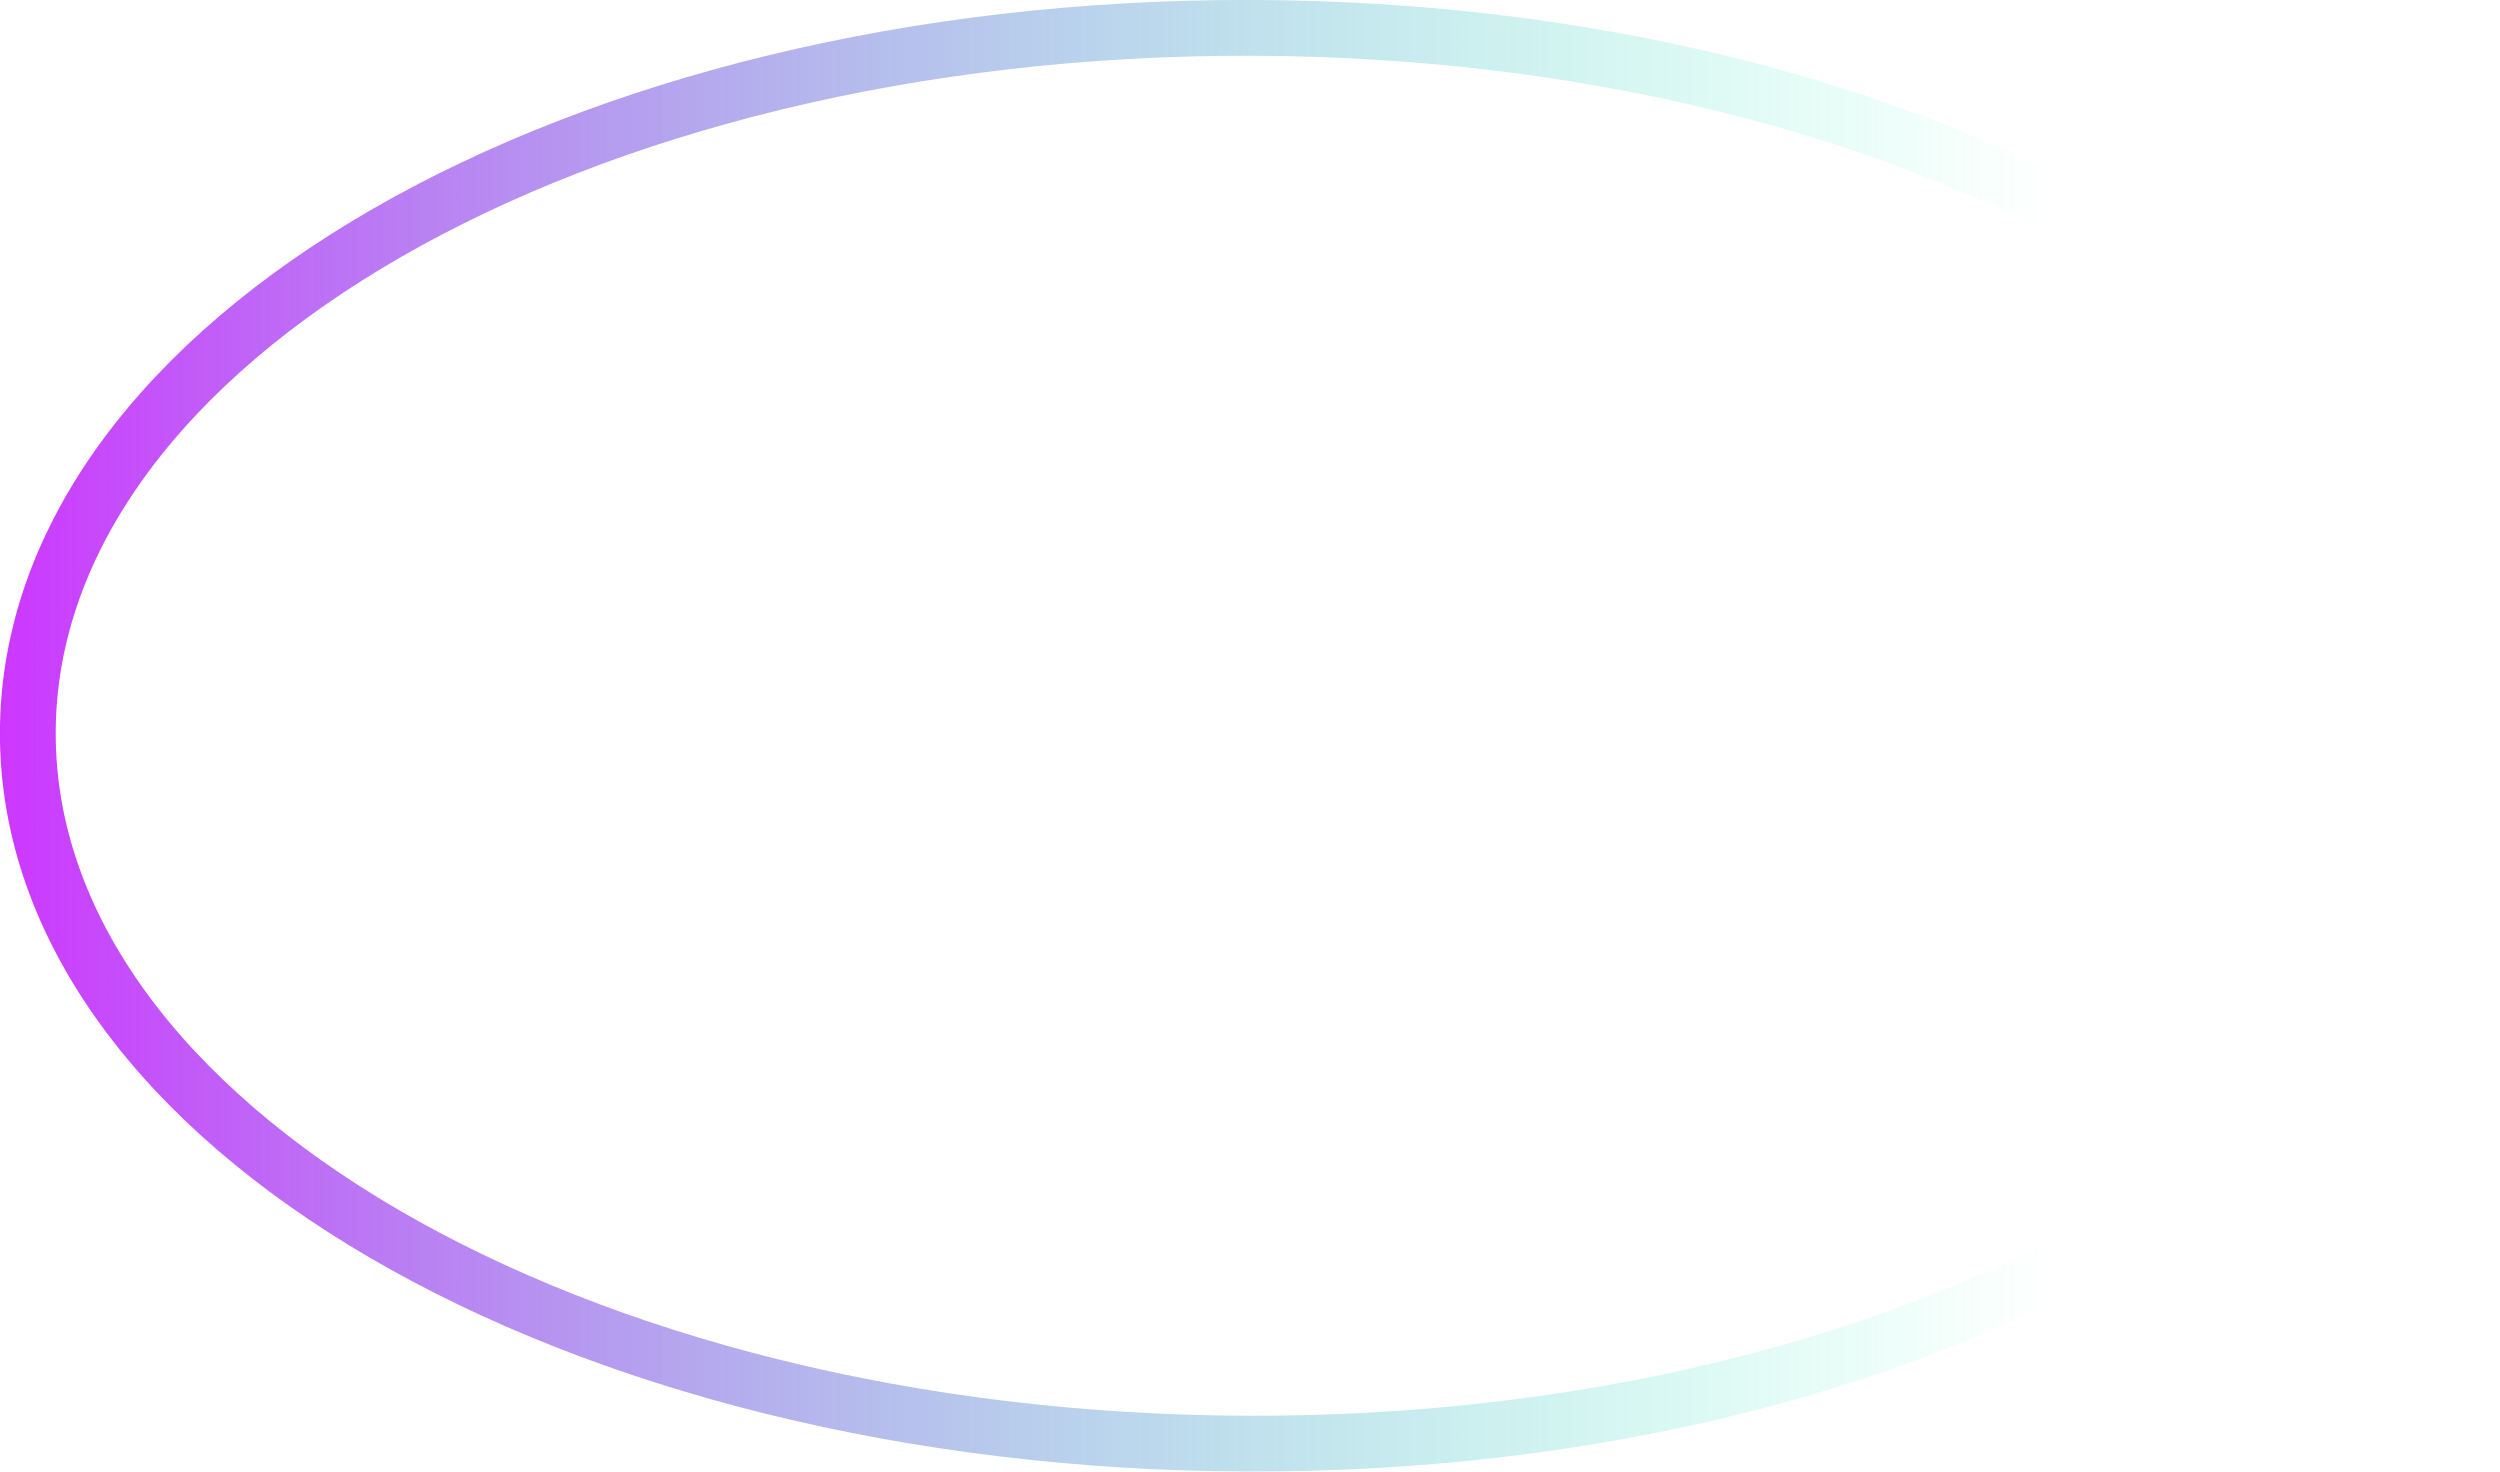
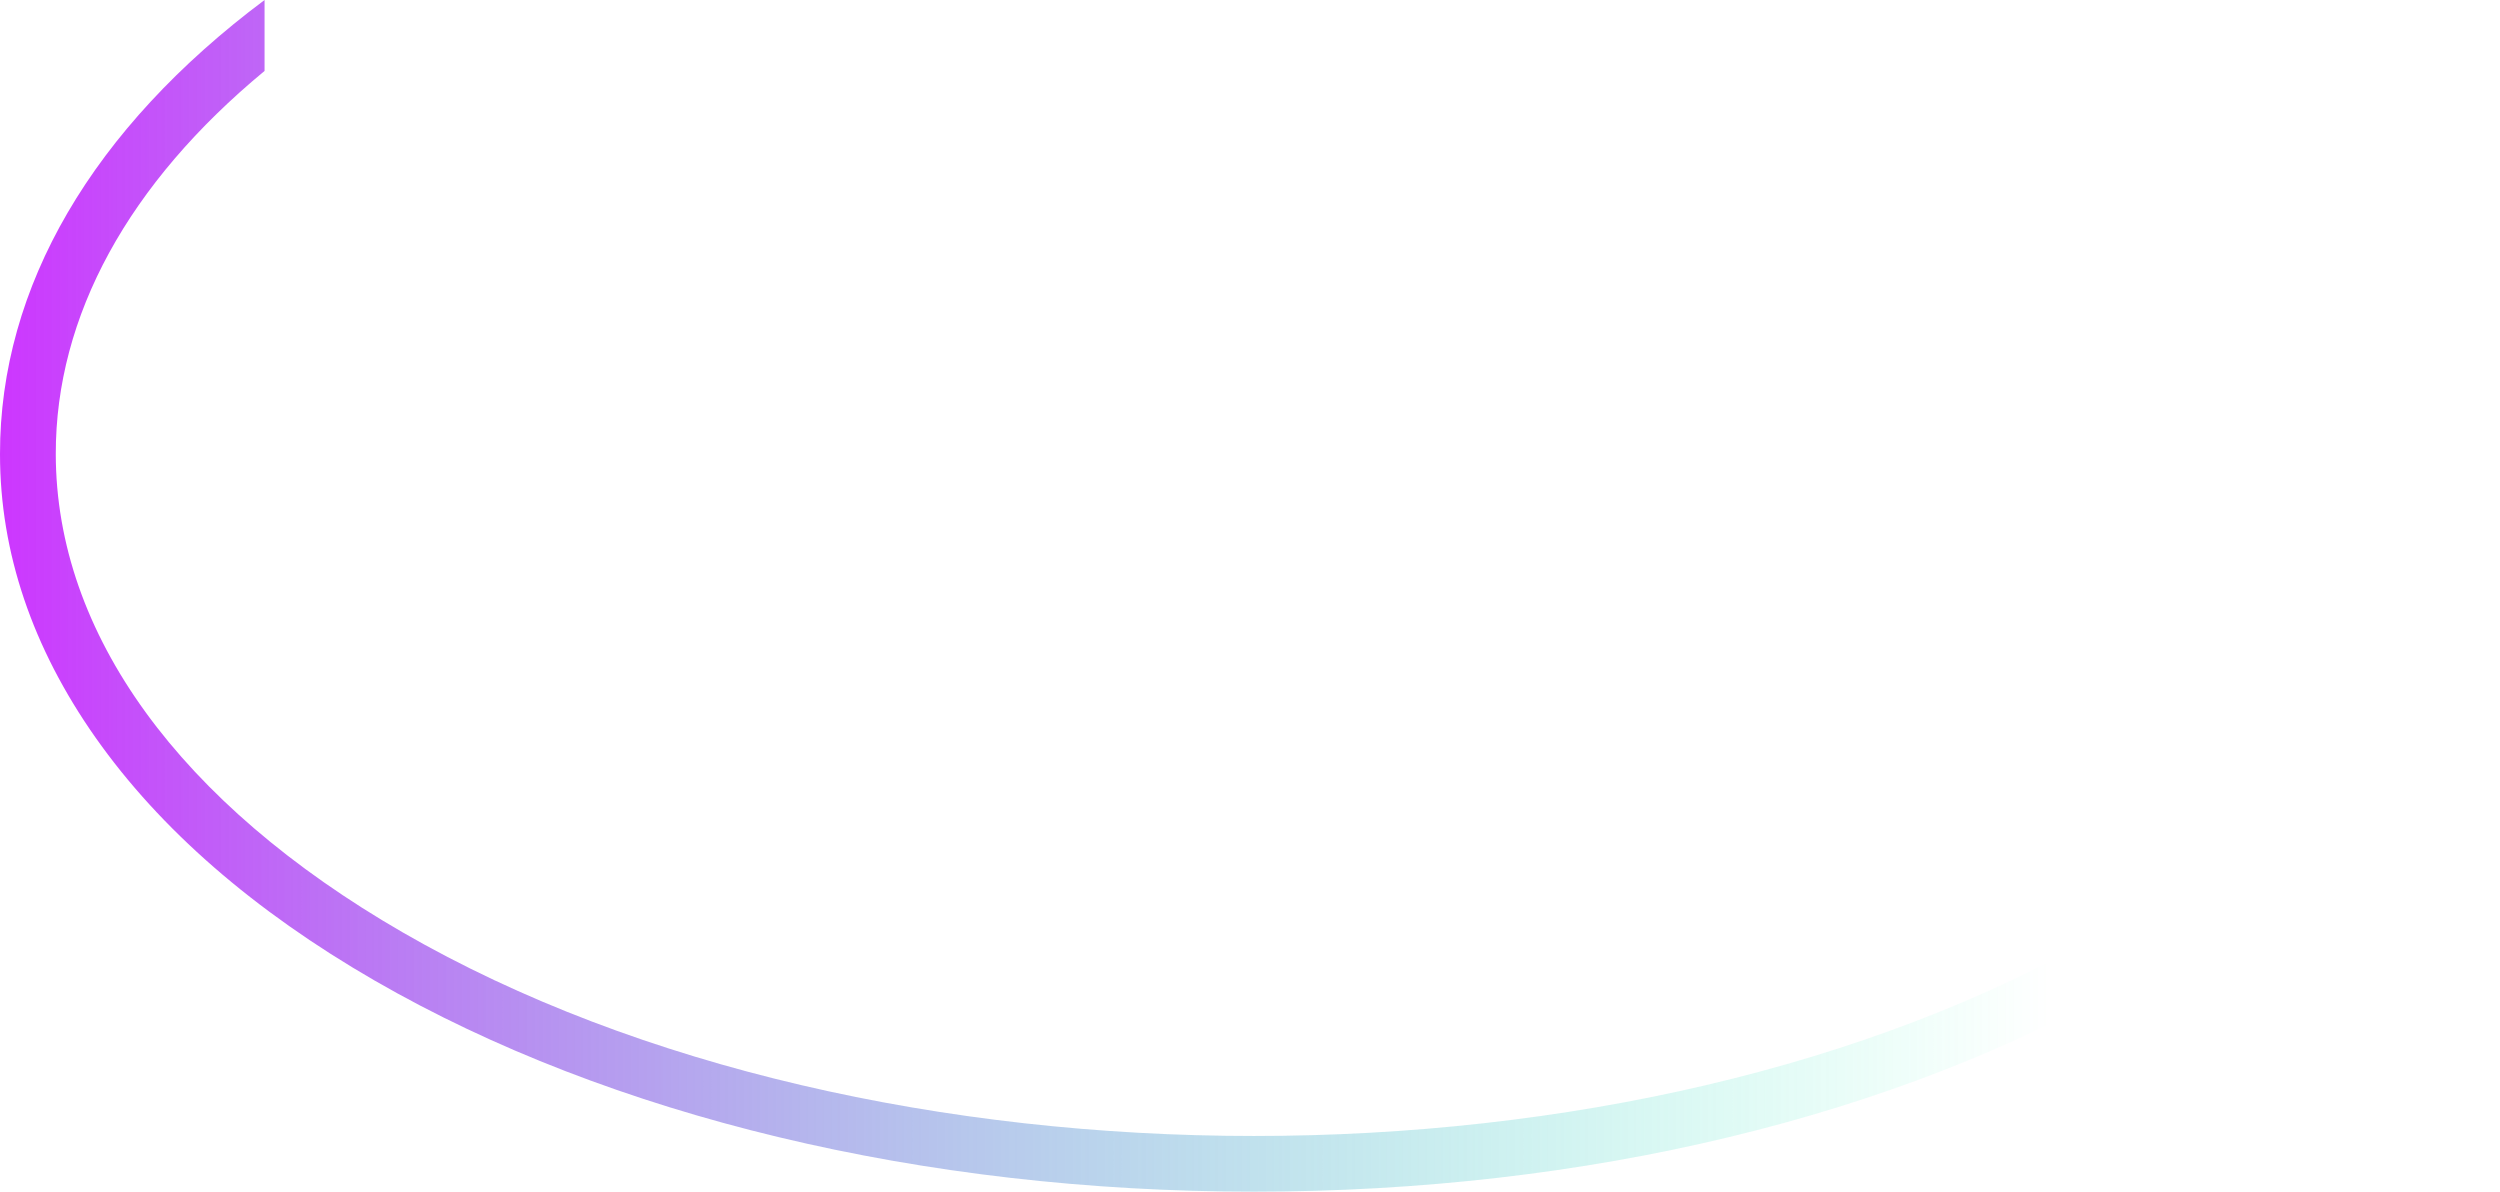
- <svg xmlns="http://www.w3.org/2000/svg" viewBox="0 0 717.13 422.12">
+ <svg xmlns="http://www.w3.org/2000/svg" viewBox="0 0 717.13 341.83">
  <defs>
-     <style>.cls-1{fill:none;stroke-miterlimit:10;stroke-width:16px;stroke:url(#未命名的渐变_316);}</style>
-     <linearGradient id="未命名的渐变_316" y1="211.06" x2="717.13" y2="211.06" gradientTransform="translate(568.6 -148.1) rotate(89.84)" gradientUnits="userSpaceOnUse">
+     <style>.cls-1{fill:url(#未命名的渐变_316);}</style>
+     <linearGradient id="未命名的渐变_316" y1="170.92" x2="717.13" y2="170.92" gradientUnits="userSpaceOnUse">
      <stop offset="0" stop-color="#cd36ff" />
      <stop offset="0.82" stop-color="#15ffb3" stop-opacity="0" />
    </linearGradient>
  </defs>
  <g id="图层_2" data-name="图层 2">
    <g id="图层_1-2" data-name="图层 1">
-       <ellipse class="cls-1" cx="358.56" cy="211.06" rx="203.06" ry="350.57" transform="translate(146.49 569.02) rotate(-89.84)" />
+       <path class="cls-1" d="M689.74,50C677.2,32.17,660.74,15.63,640.6.57V20.9c39.28,32.38,60.47,70.56,60.53,110.38.07,51.08-34.69,99.43-97.89,136.16-134,77.89-352.84,77.89-487.75,0C51.4,230.43,16.07,181.72,16,130.26,15.94,90.59,36.92,52.57,75.89,20.35V0C26.61,36.85-.07,82.24,0,130.29c0,28.13,9.26,55.47,27.39,81.26,18.45,26.24,45.4,49.71,80.1,69.74,67.62,39,157.2,60.54,252.22,60.54s184.37-21.5,251.57-60.56c68.34-39.71,105.93-93,105.85-150C717.09,103.13,707.87,75.78,689.74,50Z" />
    </g>
  </g>
</svg>
